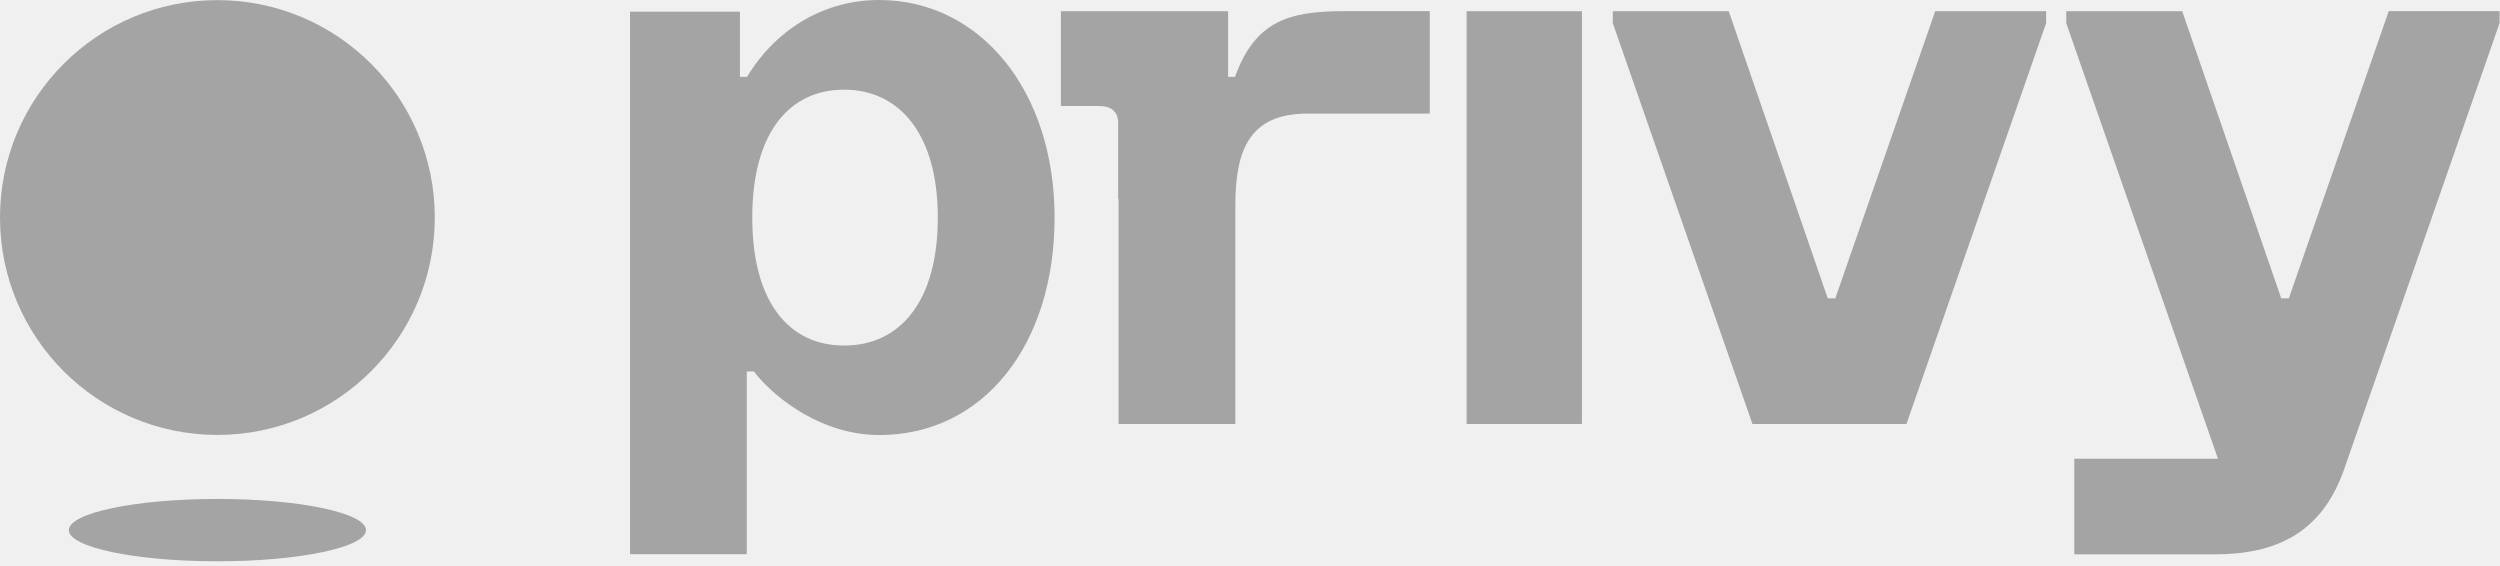
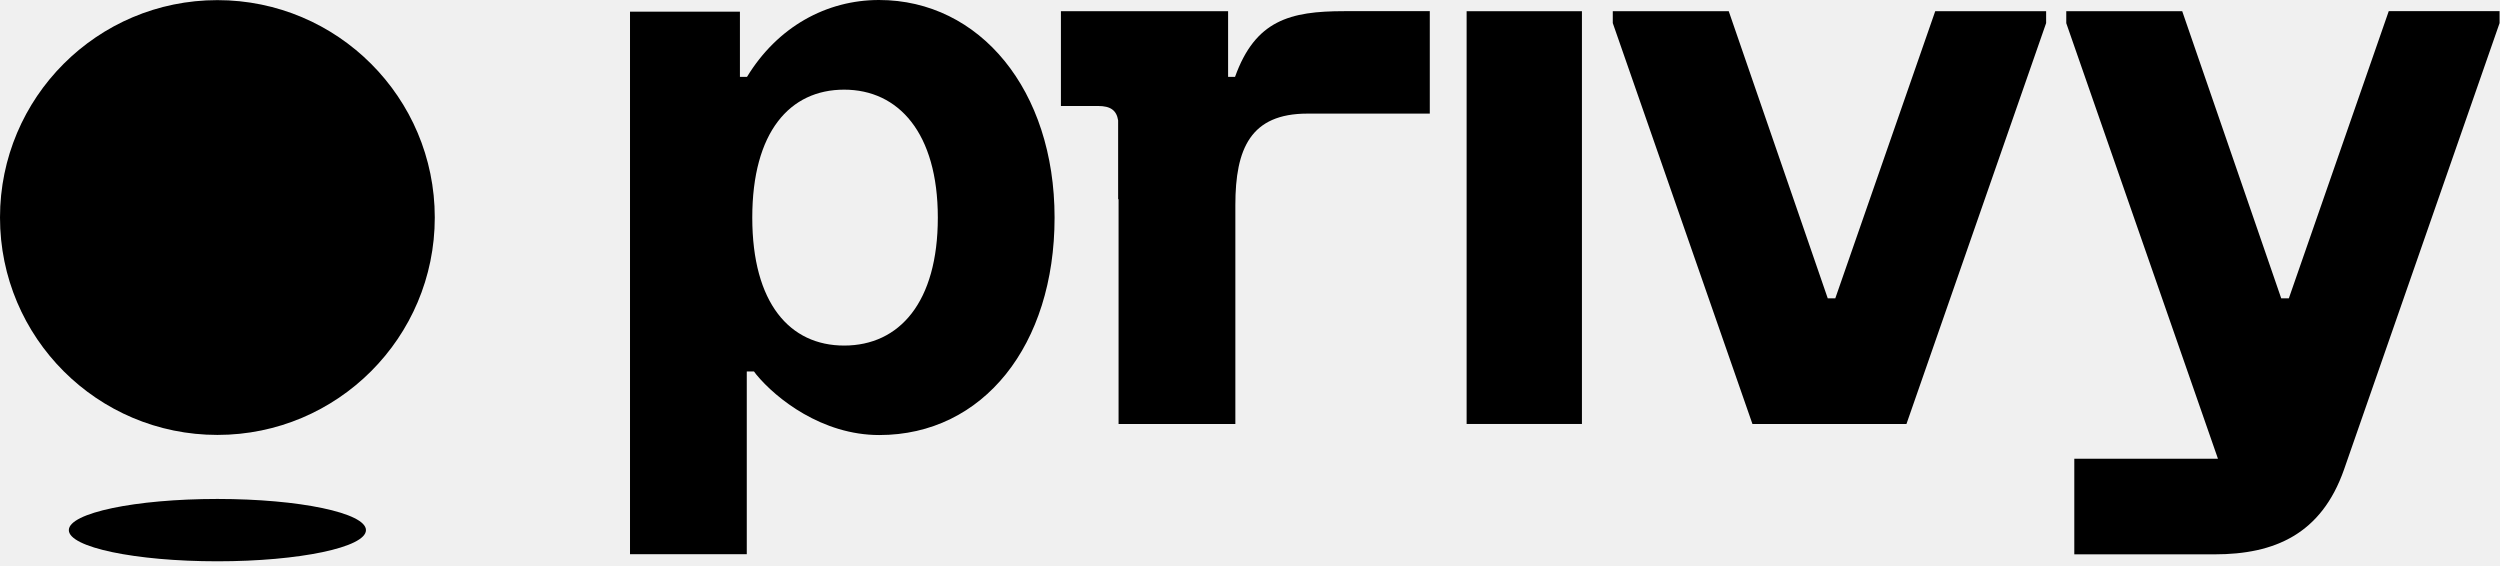
<svg xmlns="http://www.w3.org/2000/svg" preserveAspectRatio="none" overflow="visible" style="display: block;" width="141.538" height="32" viewBox="0 0 141.538 32" fill="none">
  <g id="privy-wordmark 1" clip-path="url(#clip0_0_47)">
-     <path id="Vector" fill-rule="evenodd" clip-rule="evenodd" d="M103.909 16.889H103.478L97.873 0.635H91.308V1.307L99.215 24.005H107.934L115.842 1.307V0.635H109.563L103.906 16.889H103.909Z" fill="black" fill-opacity="0.32" />
-     <path id="Vector_2" d="M89.561 0.635H83.033V24.003H89.561V0.635Z" fill="black" fill-opacity="0.32" />
-     <path id="Vector_3" fill-rule="evenodd" clip-rule="evenodd" d="M135.234 0.633H135.239L129.583 16.891H129.152L123.547 0.635H116.982V1.312L125.57 25.972H117.437V31.384H125.386C128.78 31.384 131.424 30.24 132.706 26.587C132.879 26.1 141.514 1.307 141.514 1.307V0.63H135.234V0.633Z" fill="black" fill-opacity="0.32" />
-     <path id="Vector_4" fill-rule="evenodd" clip-rule="evenodd" d="M49.765 0C46.796 0 44.022 1.511 42.292 4.352H41.891V0.66H35.668V31.377H42.279V21.029H42.686C42.73 21.09 42.774 21.154 42.819 21.206C43.934 22.562 46.538 24.63 49.777 24.63C55.673 24.63 59.705 19.535 59.705 12.318C59.705 5.1 55.473 0 49.765 0ZM47.791 19.564C44.714 19.564 42.59 17.167 42.59 12.32C42.59 7.473 44.714 5.076 47.791 5.076C50.868 5.076 53.095 7.525 53.095 12.32C53.095 17.115 50.919 19.564 47.791 19.564Z" fill="black" fill-opacity="0.32" />
-     <path id="Vector_5" fill-rule="evenodd" clip-rule="evenodd" d="M76.103 0.632C73.039 0.632 71.072 1.144 69.922 4.352H69.529V0.635H60.064V6.001H62.176C62.873 6.001 63.215 6.247 63.303 6.818V11.279H63.328V24.005H69.94V11.608C69.94 8.399 70.811 6.432 74.021 6.432H80.948V0.632H76.106H76.103Z" fill="black" fill-opacity="0.32" />
-     <path id="Vector_6" d="M12.308 24.623C19.104 24.623 24.615 19.111 24.615 12.315C24.615 5.519 19.104 0.007 12.308 0.007C5.511 0.007 -9.91821e-06 5.519 -9.91821e-06 12.315C-9.91821e-06 19.111 5.511 24.623 12.308 24.623Z" fill="black" fill-opacity="0.32" />
-     <path id="Vector_7" d="M12.308 31.778C16.953 31.778 20.719 30.986 20.719 30.013C20.719 29.041 16.955 28.248 12.308 28.248C7.66 28.248 3.897 29.041 3.897 30.013C3.897 30.986 7.66 31.778 12.308 31.778Z" fill="black" fill-opacity="0.32" />
+     <path id="Vector" fill-rule="evenodd" clip-rule="evenodd" d="M103.909 16.889H103.478L97.873 0.635H91.308V1.307L99.215 24.005H107.934L115.842 1.307V0.635H109.563L103.906 16.889H103.909Z" fill="black" />
+     <path id="Vector_2" d="M89.561 0.635H83.033V24.003H89.561V0.635Z" fill="black" />
+     <path id="Vector_3" fill-rule="evenodd" clip-rule="evenodd" d="M135.234 0.633H135.239L129.583 16.891H129.152L123.547 0.635H116.982V1.312L125.57 25.972H117.437V31.384H125.386C128.78 31.384 131.424 30.24 132.706 26.587C132.879 26.1 141.514 1.307 141.514 1.307V0.63H135.234V0.633Z" fill="black" />
+     <path id="Vector_4" fill-rule="evenodd" clip-rule="evenodd" d="M49.765 0C46.796 0 44.022 1.511 42.292 4.352H41.891V0.66H35.668V31.377H42.279V21.029H42.686C42.73 21.09 42.774 21.154 42.819 21.206C43.934 22.562 46.538 24.63 49.777 24.63C55.673 24.63 59.705 19.535 59.705 12.318C59.705 5.1 55.473 0 49.765 0ZM47.791 19.564C44.714 19.564 42.59 17.167 42.59 12.32C42.59 7.473 44.714 5.076 47.791 5.076C50.868 5.076 53.095 7.525 53.095 12.32C53.095 17.115 50.919 19.564 47.791 19.564Z" fill="black" />
+     <path id="Vector_5" fill-rule="evenodd" clip-rule="evenodd" d="M76.103 0.632C73.039 0.632 71.072 1.144 69.922 4.352H69.529V0.635H60.064V6.001H62.176C62.873 6.001 63.215 6.247 63.303 6.818V11.279H63.328V24.005H69.94V11.608C69.94 8.399 70.811 6.432 74.021 6.432H80.948V0.632H76.106H76.103Z" fill="black" />
+     <path id="Vector_6" d="M12.308 24.623C19.104 24.623 24.615 19.111 24.615 12.315C24.615 5.519 19.104 0.007 12.308 0.007C5.511 0.007 -9.91821e-06 5.519 -9.91821e-06 12.315C-9.91821e-06 19.111 5.511 24.623 12.308 24.623Z" fill="black" />
+     <path id="Vector_7" d="M12.308 31.778C16.953 31.778 20.719 30.986 20.719 30.013C20.719 29.041 16.955 28.248 12.308 28.248C7.66 28.248 3.897 29.041 3.897 30.013C3.897 30.986 7.66 31.778 12.308 31.778Z" fill="black" />
  </g>
  <defs>
    <clipPath id="clip0_0_47">
      <rect width="141.538" height="32" fill="white" />
    </clipPath>
  </defs>
</svg>
